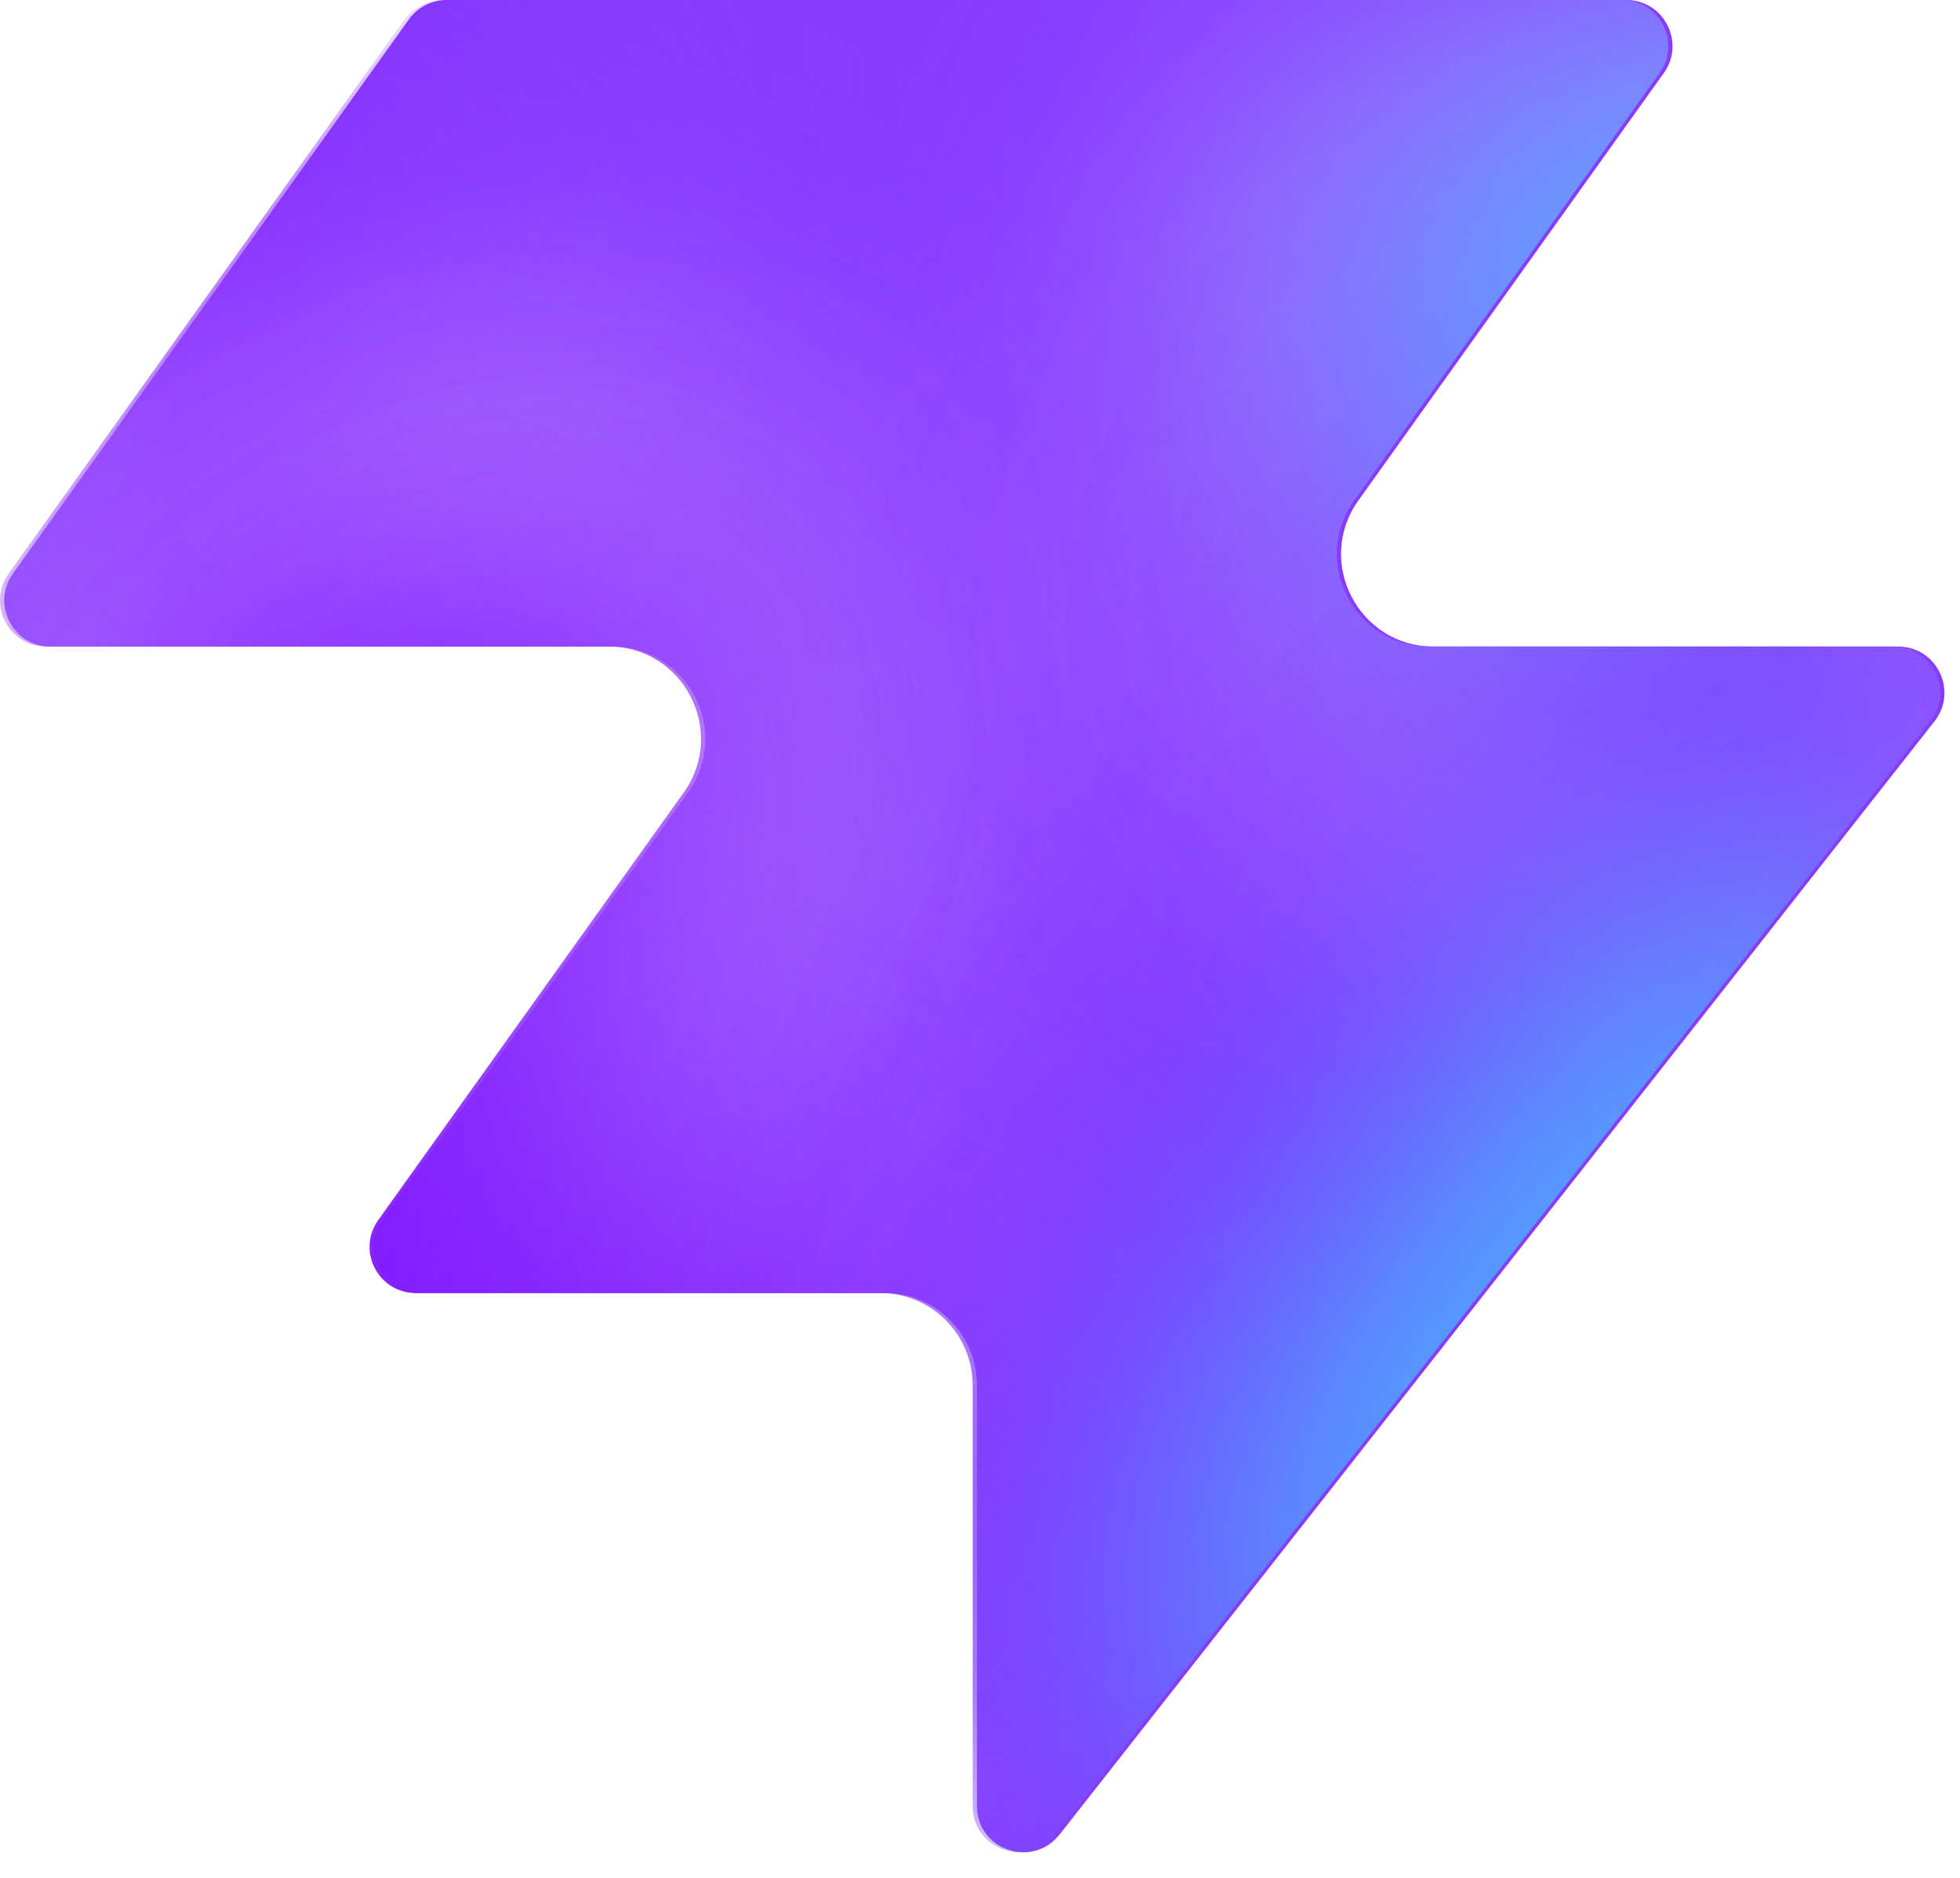
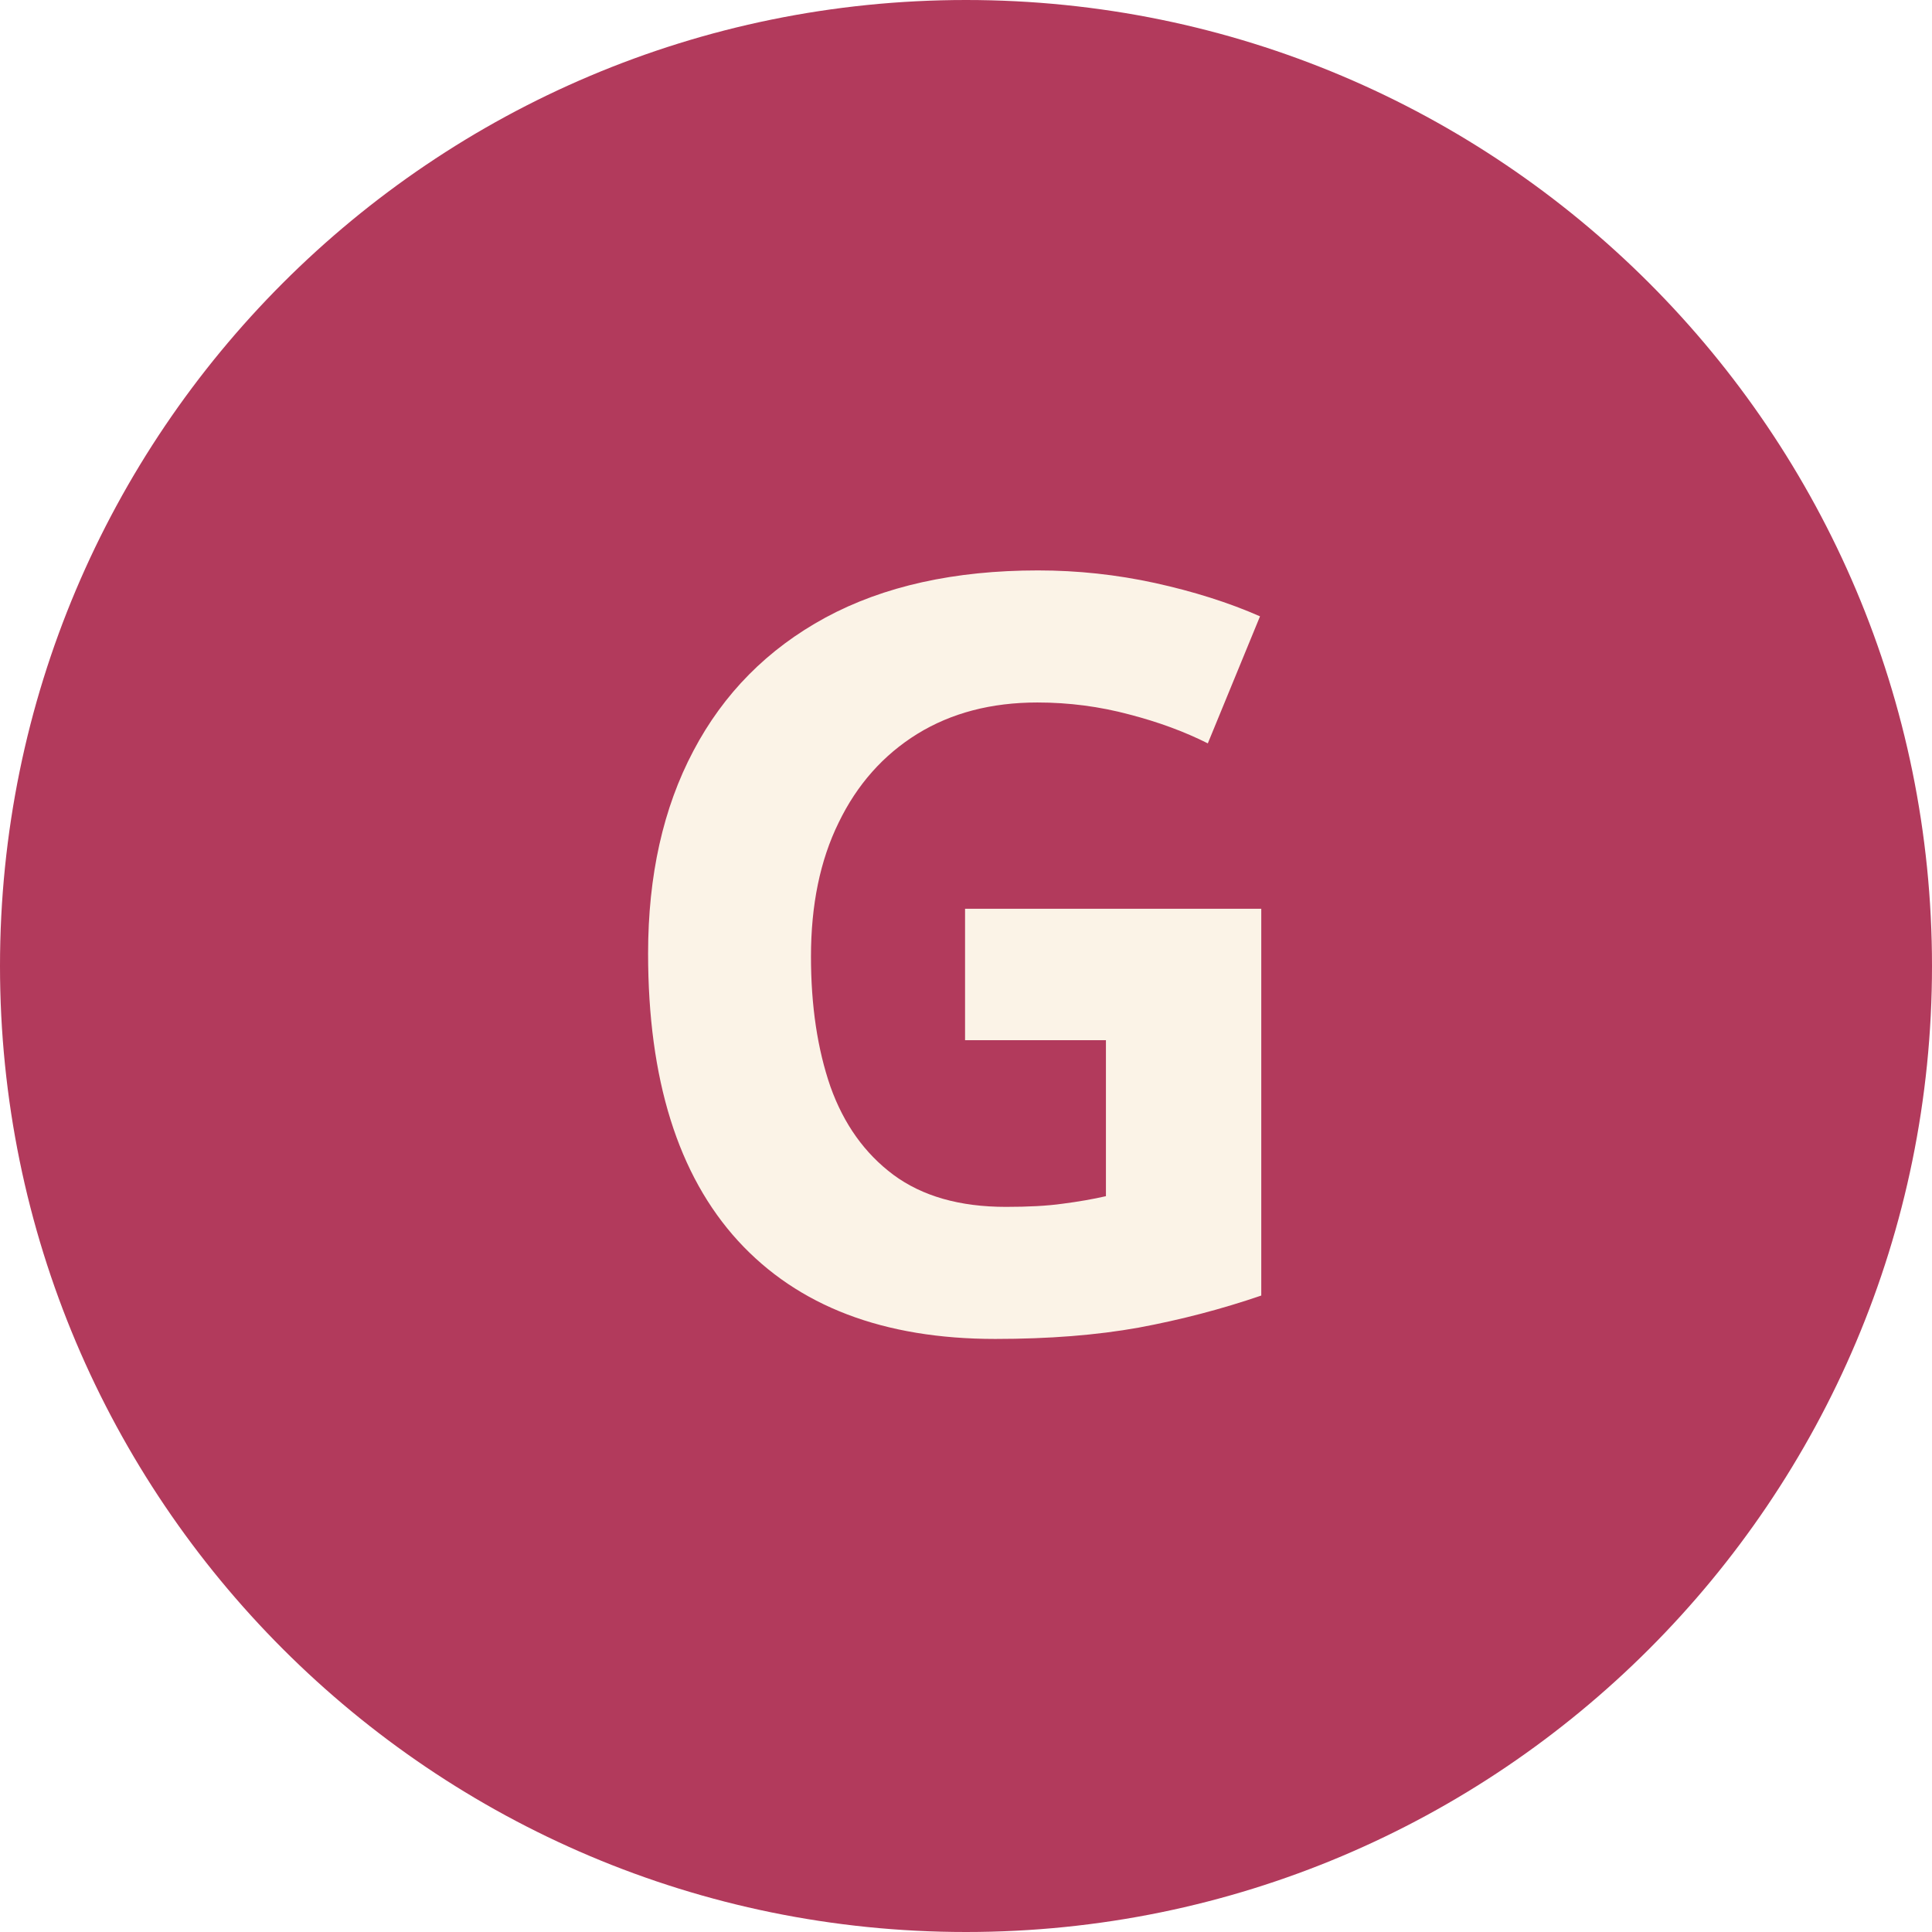
- <svg xmlns="http://www.w3.org/2000/svg" width="48" height="46" fill="none" viewBox="0 0 48 46">
-   <path fill="#863bff" d="M25.946 44.938c-.664.845-2.021.375-2.021-.698V33.937a2.26 2.26 0 0 0-2.262-2.262H10.287c-.92 0-1.456-1.04-.92-1.788l7.48-10.471c1.07-1.497 0-3.578-1.842-3.578H1.237c-.92 0-1.456-1.04-.92-1.788L10.013.474c.214-.297.556-.474.92-.474h28.894c.92 0 1.456 1.04.92 1.788l-7.48 10.471c-1.07 1.498 0 3.579 1.842 3.579h11.377c.943 0 1.473 1.088.89 1.83L25.947 44.94z" style="fill:#863bff;fill:color(display-p3 .525 .23 1);fill-opacity:1" />
-   <mask id="a" width="48" height="46" x="0" y="0" maskUnits="userSpaceOnUse" style="mask-type:alpha">
-     <path fill="#000" d="M25.842 44.938c-.664.844-2.021.375-2.021-.698V33.937a2.26 2.26 0 0 0-2.262-2.262H10.183c-.92 0-1.456-1.04-.92-1.788l7.48-10.471c1.07-1.498 0-3.579-1.842-3.579H1.133c-.92 0-1.456-1.04-.92-1.787L9.91.473c.214-.297.556-.474.92-.474h28.894c.92 0 1.456 1.04.92 1.788l-7.48 10.471c-1.07 1.498 0 3.578 1.842 3.578h11.377c.943 0 1.473 1.088.89 1.832L25.843 44.94z" style="fill:#000;fill-opacity:1" />
-   </mask>
-   <g mask="url(#a)">
-     <g filter="url(#b)">
-       <ellipse cx="5.508" cy="14.704" fill="#ede6ff" rx="5.508" ry="14.704" style="fill:#ede6ff;fill:color(display-p3 .927 .903 1);fill-opacity:1" transform="matrix(.00324 1 1 -.00324 -4.47 31.516)" />
-     </g>
-     <g filter="url(#c)">
-       <ellipse cx="10.399" cy="29.851" fill="#ede6ff" rx="10.399" ry="29.851" style="fill:#ede6ff;fill:color(display-p3 .927 .903 1);fill-opacity:1" transform="matrix(.00324 1 1 -.00324 -39.328 7.883)" />
-     </g>
-     <g filter="url(#d)">
-       <ellipse cx="5.508" cy="30.487" fill="#7e14ff" rx="5.508" ry="30.487" style="fill:#7e14ff;fill:color(display-p3 .492 .077 1);fill-opacity:1" transform="rotate(89.814 -25.913 -14.639)scale(1 -1)" />
-     </g>
-     <g filter="url(#e)">
-       <ellipse cx="5.508" cy="30.599" fill="#7e14ff" rx="5.508" ry="30.599" style="fill:#7e14ff;fill:color(display-p3 .492 .077 1);fill-opacity:1" transform="rotate(89.814 -32.644 -3.334)scale(1 -1)" />
-     </g>
-     <g filter="url(#f)">
-       <ellipse cx="5.508" cy="30.599" fill="#7e14ff" rx="5.508" ry="30.599" style="fill:#7e14ff;fill:color(display-p3 .492 .077 1);fill-opacity:1" transform="matrix(.00324 1 1 -.00324 -34.34 30.47)" />
-     </g>
-     <g filter="url(#g)">
-       <ellipse cx="14.072" cy="22.078" fill="#ede6ff" rx="14.072" ry="22.078" style="fill:#ede6ff;fill:color(display-p3 .927 .903 1);fill-opacity:1" transform="rotate(93.35 24.506 48.493)scale(-1 1)" />
-     </g>
-     <g filter="url(#h)">
-       <ellipse cx="3.47" cy="21.501" fill="#7e14ff" rx="3.47" ry="21.501" style="fill:#7e14ff;fill:color(display-p3 .492 .077 1);fill-opacity:1" transform="rotate(89.009 28.708 47.59)scale(-1 1)" />
-     </g>
-     <g filter="url(#i)">
-       <ellipse cx="3.47" cy="21.501" fill="#7e14ff" rx="3.47" ry="21.501" style="fill:#7e14ff;fill:color(display-p3 .492 .077 1);fill-opacity:1" transform="rotate(89.009 28.708 47.59)scale(-1 1)" />
-     </g>
-     <g filter="url(#j)">
-       <ellipse cx=".387" cy="8.972" fill="#7e14ff" rx="4.407" ry="29.108" style="fill:#7e14ff;fill:color(display-p3 .492 .077 1);fill-opacity:1" transform="rotate(39.51 .387 8.972)" />
-     </g>
-     <g filter="url(#k)">
-       <ellipse cx="47.523" cy="-6.092" fill="#7e14ff" rx="4.407" ry="29.108" style="fill:#7e14ff;fill:color(display-p3 .492 .077 1);fill-opacity:1" transform="rotate(37.892 47.523 -6.092)" />
-     </g>
-     <g filter="url(#l)">
-       <ellipse cx="41.412" cy="6.333" fill="#47bfff" rx="5.971" ry="9.665" style="fill:#47bfff;fill:color(display-p3 .28 .748 1);fill-opacity:1" transform="rotate(37.892 41.412 6.333)" />
-     </g>
-     <g filter="url(#m)">
-       <ellipse cx="-1.879" cy="38.332" fill="#7e14ff" rx="4.407" ry="29.108" style="fill:#7e14ff;fill:color(display-p3 .492 .077 1);fill-opacity:1" transform="rotate(37.892 -1.88 38.332)" />
-     </g>
-     <g filter="url(#n)">
-       <ellipse cx="-1.879" cy="38.332" fill="#7e14ff" rx="4.407" ry="29.108" style="fill:#7e14ff;fill:color(display-p3 .492 .077 1);fill-opacity:1" transform="rotate(37.892 -1.88 38.332)" />
-     </g>
-     <g filter="url(#o)">
-       <ellipse cx="35.651" cy="29.907" fill="#7e14ff" rx="4.407" ry="29.108" style="fill:#7e14ff;fill:color(display-p3 .492 .077 1);fill-opacity:1" transform="rotate(37.892 35.651 29.907)" />
-     </g>
-     <g filter="url(#p)">
-       <ellipse cx="38.418" cy="32.4" fill="#47bfff" rx="5.971" ry="15.297" style="fill:#47bfff;fill:color(display-p3 .28 .748 1);fill-opacity:1" transform="rotate(37.892 38.418 32.4)" />
-     </g>
-   </g>
-   <defs>
-     <filter id="b" width="60.045" height="41.654" x="-19.77" y="16.149" color-interpolation-filters="sRGB" filterUnits="userSpaceOnUse">
-       <feFlood flood-opacity="0" result="BackgroundImageFix" />
-       <feBlend in="SourceGraphic" in2="BackgroundImageFix" result="shape" />
-       <feGaussianBlur result="effect1_foregroundBlur_2002_17158" stdDeviation="7.659" />
-     </filter>
-     <filter id="c" width="90.34" height="51.437" x="-54.613" y="-7.533" color-interpolation-filters="sRGB" filterUnits="userSpaceOnUse">
-       <feFlood flood-opacity="0" result="BackgroundImageFix" />
-       <feBlend in="SourceGraphic" in2="BackgroundImageFix" result="shape" />
-       <feGaussianBlur result="effect1_foregroundBlur_2002_17158" stdDeviation="7.659" />
-     </filter>
-     <filter id="d" width="79.355" height="29.4" x="-49.64" y="2.03" color-interpolation-filters="sRGB" filterUnits="userSpaceOnUse">
-       <feFlood flood-opacity="0" result="BackgroundImageFix" />
-       <feBlend in="SourceGraphic" in2="BackgroundImageFix" result="shape" />
-       <feGaussianBlur result="effect1_foregroundBlur_2002_17158" stdDeviation="4.596" />
-     </filter>
-     <filter id="e" width="79.579" height="29.4" x="-45.045" y="20.029" color-interpolation-filters="sRGB" filterUnits="userSpaceOnUse">
-       <feFlood flood-opacity="0" result="BackgroundImageFix" />
-       <feBlend in="SourceGraphic" in2="BackgroundImageFix" result="shape" />
-       <feGaussianBlur result="effect1_foregroundBlur_2002_17158" stdDeviation="4.596" />
-     </filter>
-     <filter id="f" width="79.579" height="29.4" x="-43.513" y="21.178" color-interpolation-filters="sRGB" filterUnits="userSpaceOnUse">
-       <feFlood flood-opacity="0" result="BackgroundImageFix" />
-       <feBlend in="SourceGraphic" in2="BackgroundImageFix" result="shape" />
-       <feGaussianBlur result="effect1_foregroundBlur_2002_17158" stdDeviation="4.596" />
-     </filter>
-     <filter id="g" width="74.749" height="58.852" x="15.756" y="-17.901" color-interpolation-filters="sRGB" filterUnits="userSpaceOnUse">
-       <feFlood flood-opacity="0" result="BackgroundImageFix" />
-       <feBlend in="SourceGraphic" in2="BackgroundImageFix" result="shape" />
-       <feGaussianBlur result="effect1_foregroundBlur_2002_17158" stdDeviation="7.659" />
-     </filter>
-     <filter id="h" width="61.377" height="25.362" x="23.548" y="2.284" color-interpolation-filters="sRGB" filterUnits="userSpaceOnUse">
-       <feFlood flood-opacity="0" result="BackgroundImageFix" />
-       <feBlend in="SourceGraphic" in2="BackgroundImageFix" result="shape" />
-       <feGaussianBlur result="effect1_foregroundBlur_2002_17158" stdDeviation="4.596" />
-     </filter>
-     <filter id="i" width="61.377" height="25.362" x="23.548" y="2.284" color-interpolation-filters="sRGB" filterUnits="userSpaceOnUse">
-       <feFlood flood-opacity="0" result="BackgroundImageFix" />
-       <feBlend in="SourceGraphic" in2="BackgroundImageFix" result="shape" />
-       <feGaussianBlur result="effect1_foregroundBlur_2002_17158" stdDeviation="4.596" />
-     </filter>
-     <filter id="j" width="56.045" height="63.649" x="-27.636" y="-22.853" color-interpolation-filters="sRGB" filterUnits="userSpaceOnUse">
-       <feFlood flood-opacity="0" result="BackgroundImageFix" />
-       <feBlend in="SourceGraphic" in2="BackgroundImageFix" result="shape" />
-       <feGaussianBlur result="effect1_foregroundBlur_2002_17158" stdDeviation="4.596" />
-     </filter>
-     <filter id="k" width="54.814" height="64.646" x="20.116" y="-38.415" color-interpolation-filters="sRGB" filterUnits="userSpaceOnUse">
-       <feFlood flood-opacity="0" result="BackgroundImageFix" />
-       <feBlend in="SourceGraphic" in2="BackgroundImageFix" result="shape" />
-       <feGaussianBlur result="effect1_foregroundBlur_2002_17158" stdDeviation="4.596" />
-     </filter>
-     <filter id="l" width="33.541" height="35.313" x="24.641" y="-11.323" color-interpolation-filters="sRGB" filterUnits="userSpaceOnUse">
-       <feFlood flood-opacity="0" result="BackgroundImageFix" />
-       <feBlend in="SourceGraphic" in2="BackgroundImageFix" result="shape" />
-       <feGaussianBlur result="effect1_foregroundBlur_2002_17158" stdDeviation="4.596" />
-     </filter>
-     <filter id="m" width="54.814" height="64.646" x="-29.286" y="6.009" color-interpolation-filters="sRGB" filterUnits="userSpaceOnUse">
-       <feFlood flood-opacity="0" result="BackgroundImageFix" />
-       <feBlend in="SourceGraphic" in2="BackgroundImageFix" result="shape" />
-       <feGaussianBlur result="effect1_foregroundBlur_2002_17158" stdDeviation="4.596" />
-     </filter>
-     <filter id="n" width="54.814" height="64.646" x="-29.286" y="6.009" color-interpolation-filters="sRGB" filterUnits="userSpaceOnUse">
-       <feFlood flood-opacity="0" result="BackgroundImageFix" />
-       <feBlend in="SourceGraphic" in2="BackgroundImageFix" result="shape" />
-       <feGaussianBlur result="effect1_foregroundBlur_2002_17158" stdDeviation="4.596" />
-     </filter>
-     <filter id="o" width="54.814" height="64.646" x="8.244" y="-2.416" color-interpolation-filters="sRGB" filterUnits="userSpaceOnUse">
-       <feFlood flood-opacity="0" result="BackgroundImageFix" />
-       <feBlend in="SourceGraphic" in2="BackgroundImageFix" result="shape" />
-       <feGaussianBlur result="effect1_foregroundBlur_2002_17158" stdDeviation="4.596" />
-     </filter>
-     <filter id="p" width="39.409" height="43.623" x="18.713" y="10.588" color-interpolation-filters="sRGB" filterUnits="userSpaceOnUse">
-       <feFlood flood-opacity="0" result="BackgroundImageFix" />
-       <feBlend in="SourceGraphic" in2="BackgroundImageFix" result="shape" />
-       <feGaussianBlur result="effect1_foregroundBlur_2002_17158" stdDeviation="4.596" />
-     </filter>
-   </defs>
+ <svg xmlns="http://www.w3.org/2000/svg" viewBox="0 0 48 48">
+   <circle cx="24" cy="24" r="24" fill="#B23A5C" />
+   <text x="24" y="33" font-family="'Trebuchet MS', Verdana, sans-serif" font-size="26" font-weight="700" fill="#FBF3E7" text-anchor="middle">G</text>
</svg>
